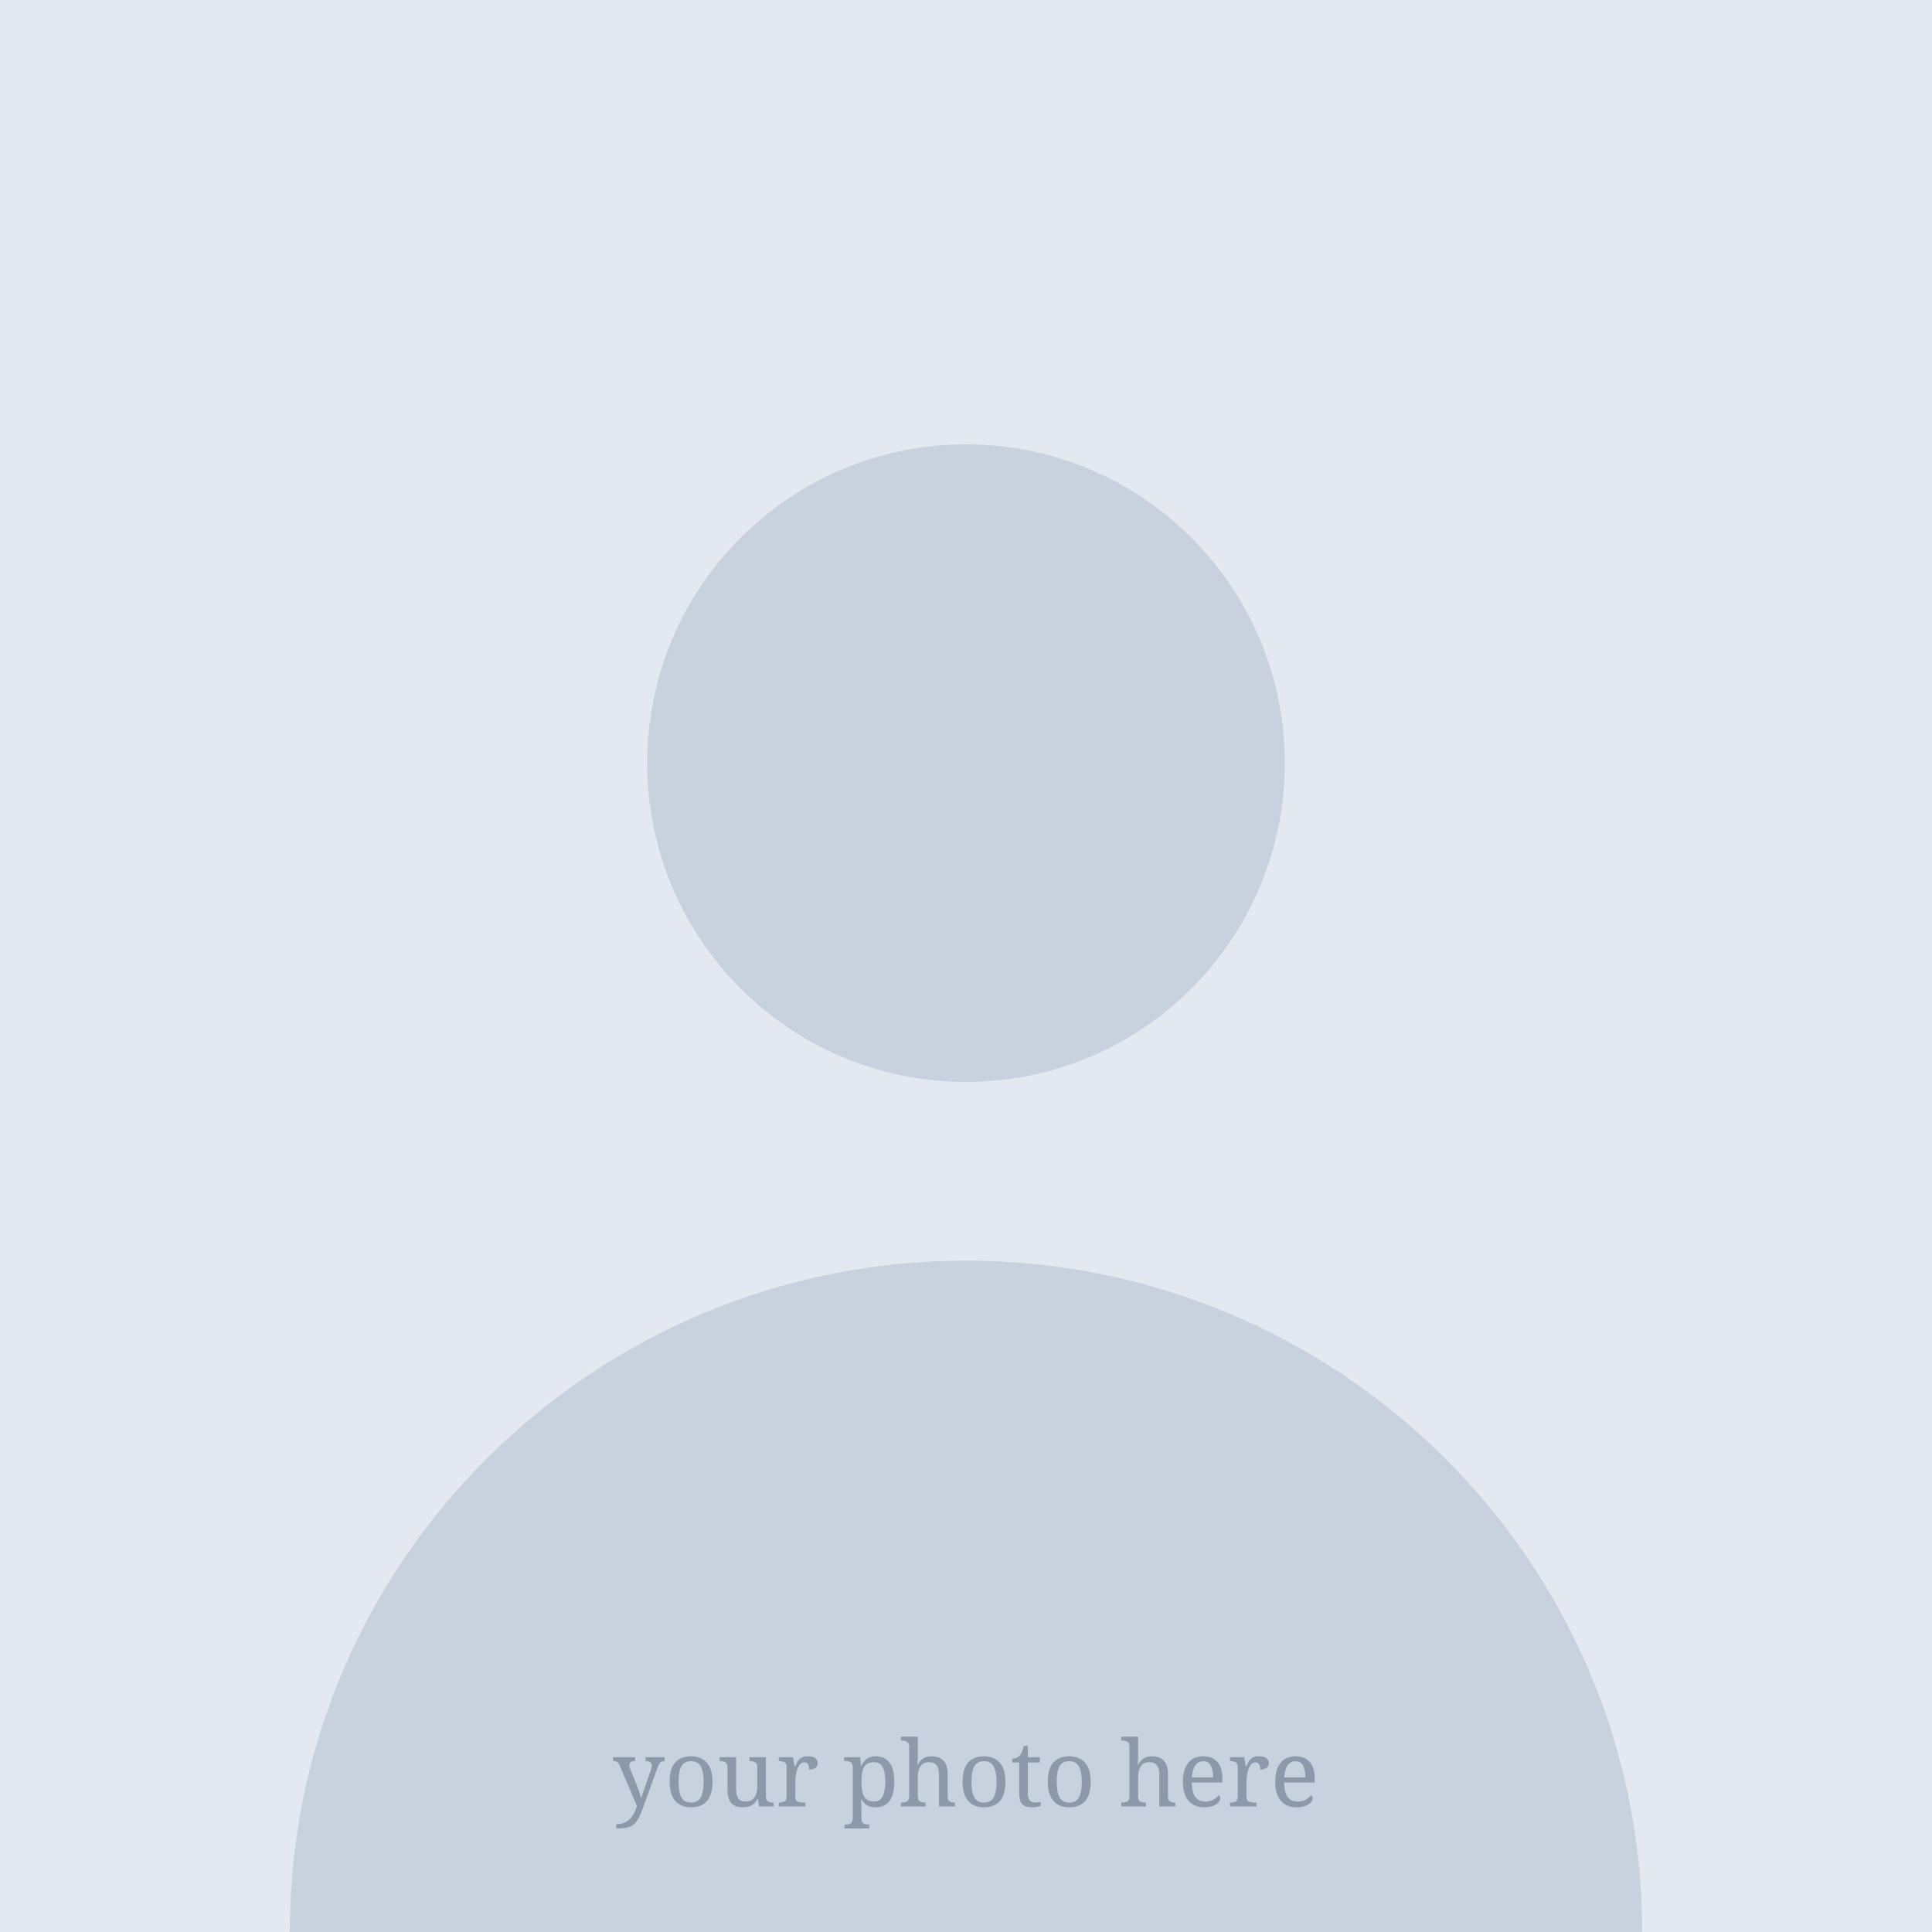
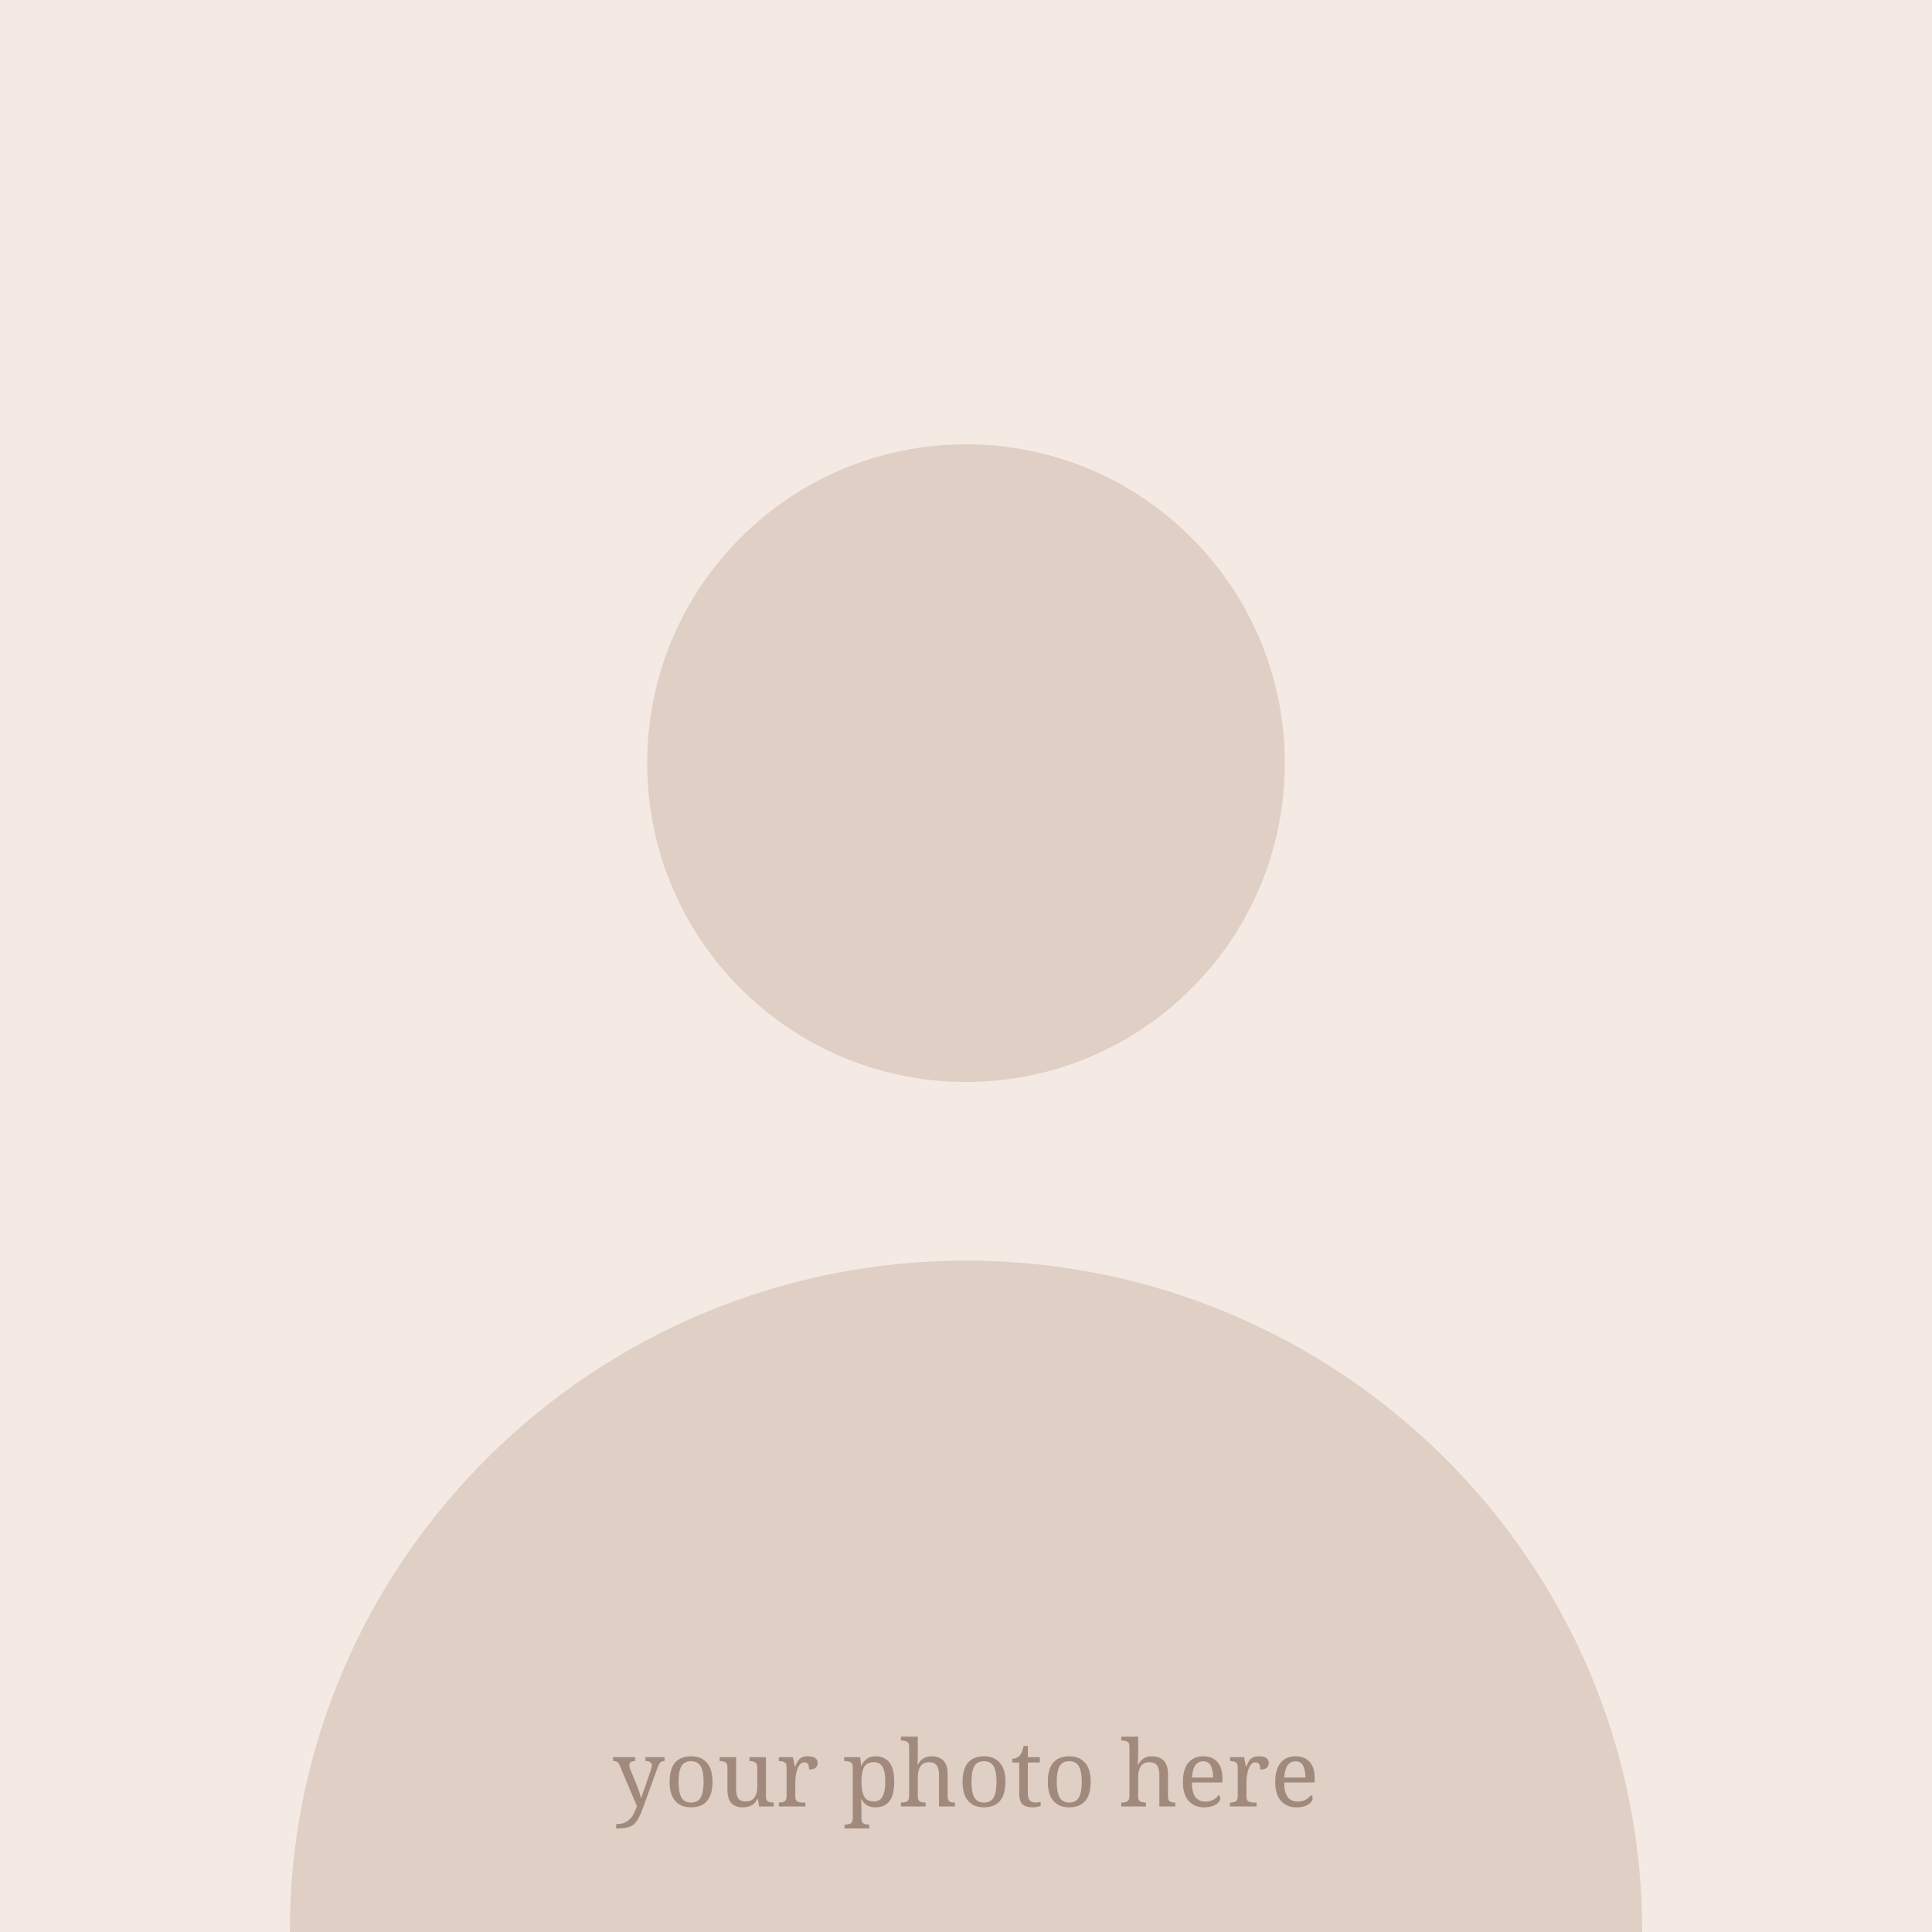
<svg xmlns="http://www.w3.org/2000/svg" viewBox="0 0 400 400" role="img" aria-label="Placeholder portrait">
-   <rect width="400" height="400" fill="#e4e9f0" />
-   <circle cx="200" cy="158" r="66" fill="#c8d1de" />
-   <path d="M60 400c0-77 63-139 140-139s140 62 140 139z" fill="#c8d1de" />
-   <text x="200" y="374" text-anchor="middle" font-family="Georgia, serif" font-size="19" fill="#8d99ab">
+   <rect width="400" height="400" fill="#f4e9e3" />
+   <circle cx="200" cy="158" r="66" fill="#dfcfc5" />
+   <path d="M60 400c0-77 63-139 140-139s140 62 140 139z" fill="#dfcfc5" />
+   <text x="200" y="374" text-anchor="middle" font-family="Georgia, serif" font-size="19" fill="#a1897c">
    your photo here
  </text>
</svg>
